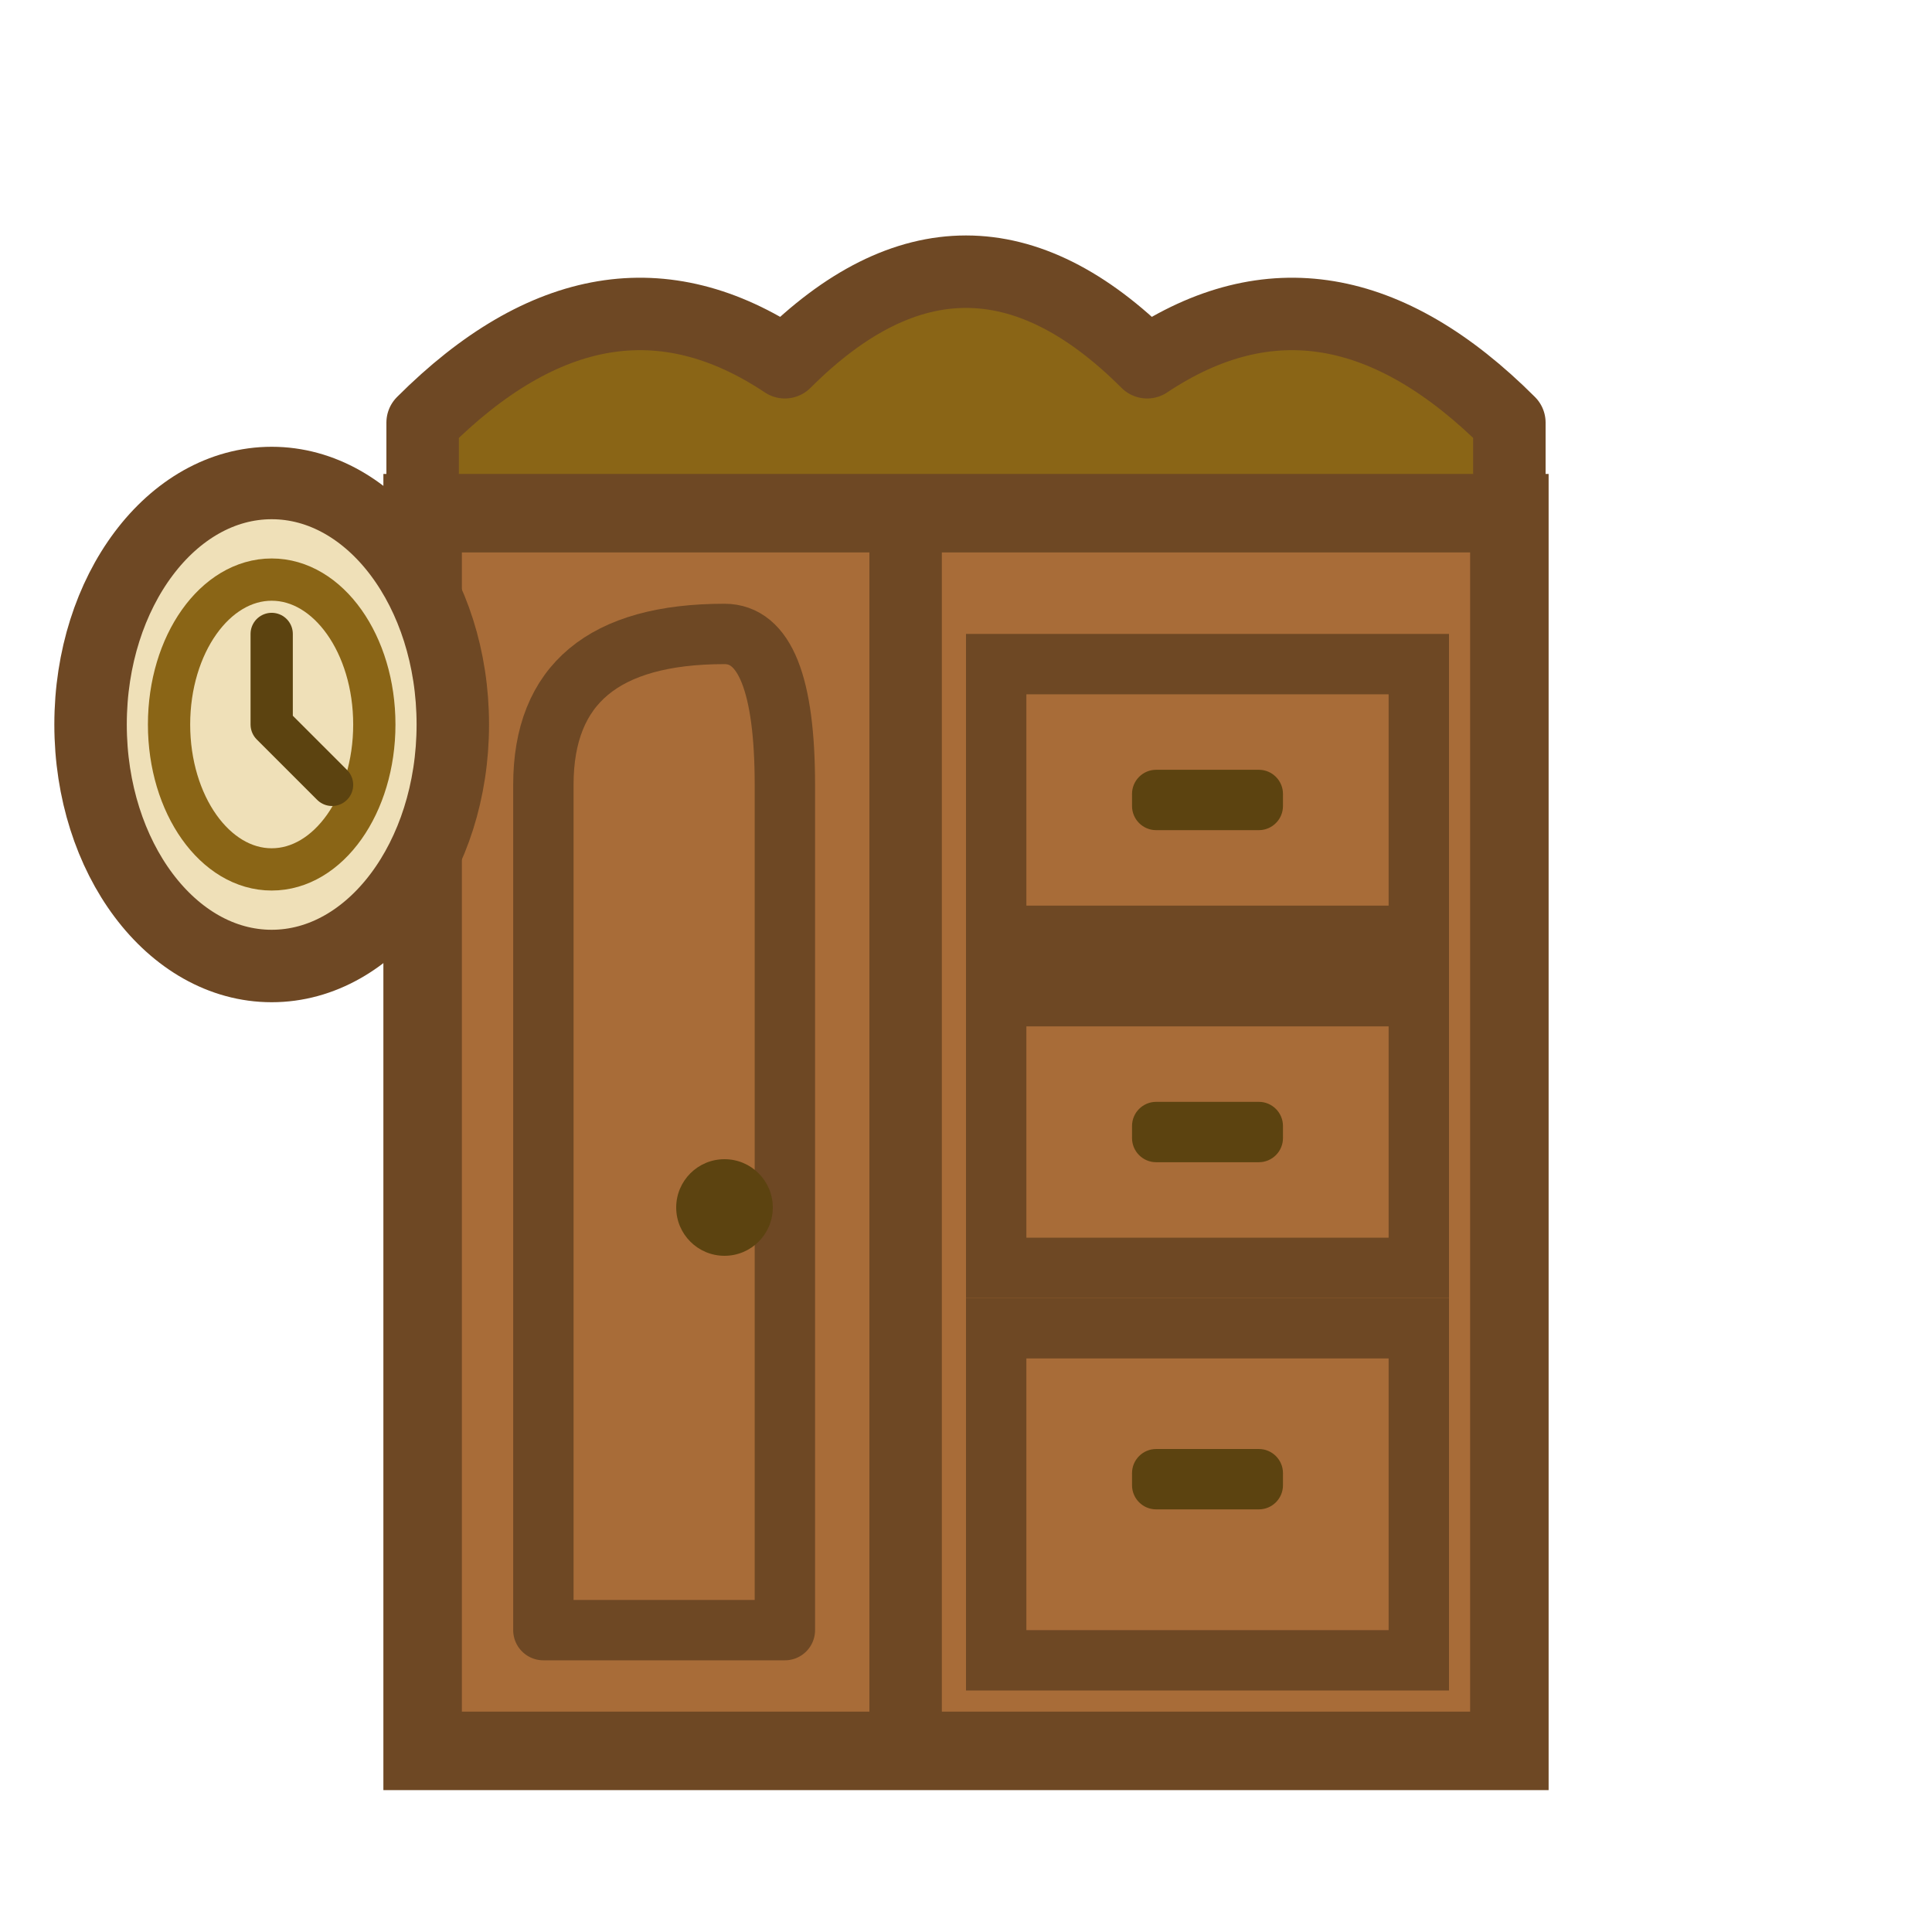
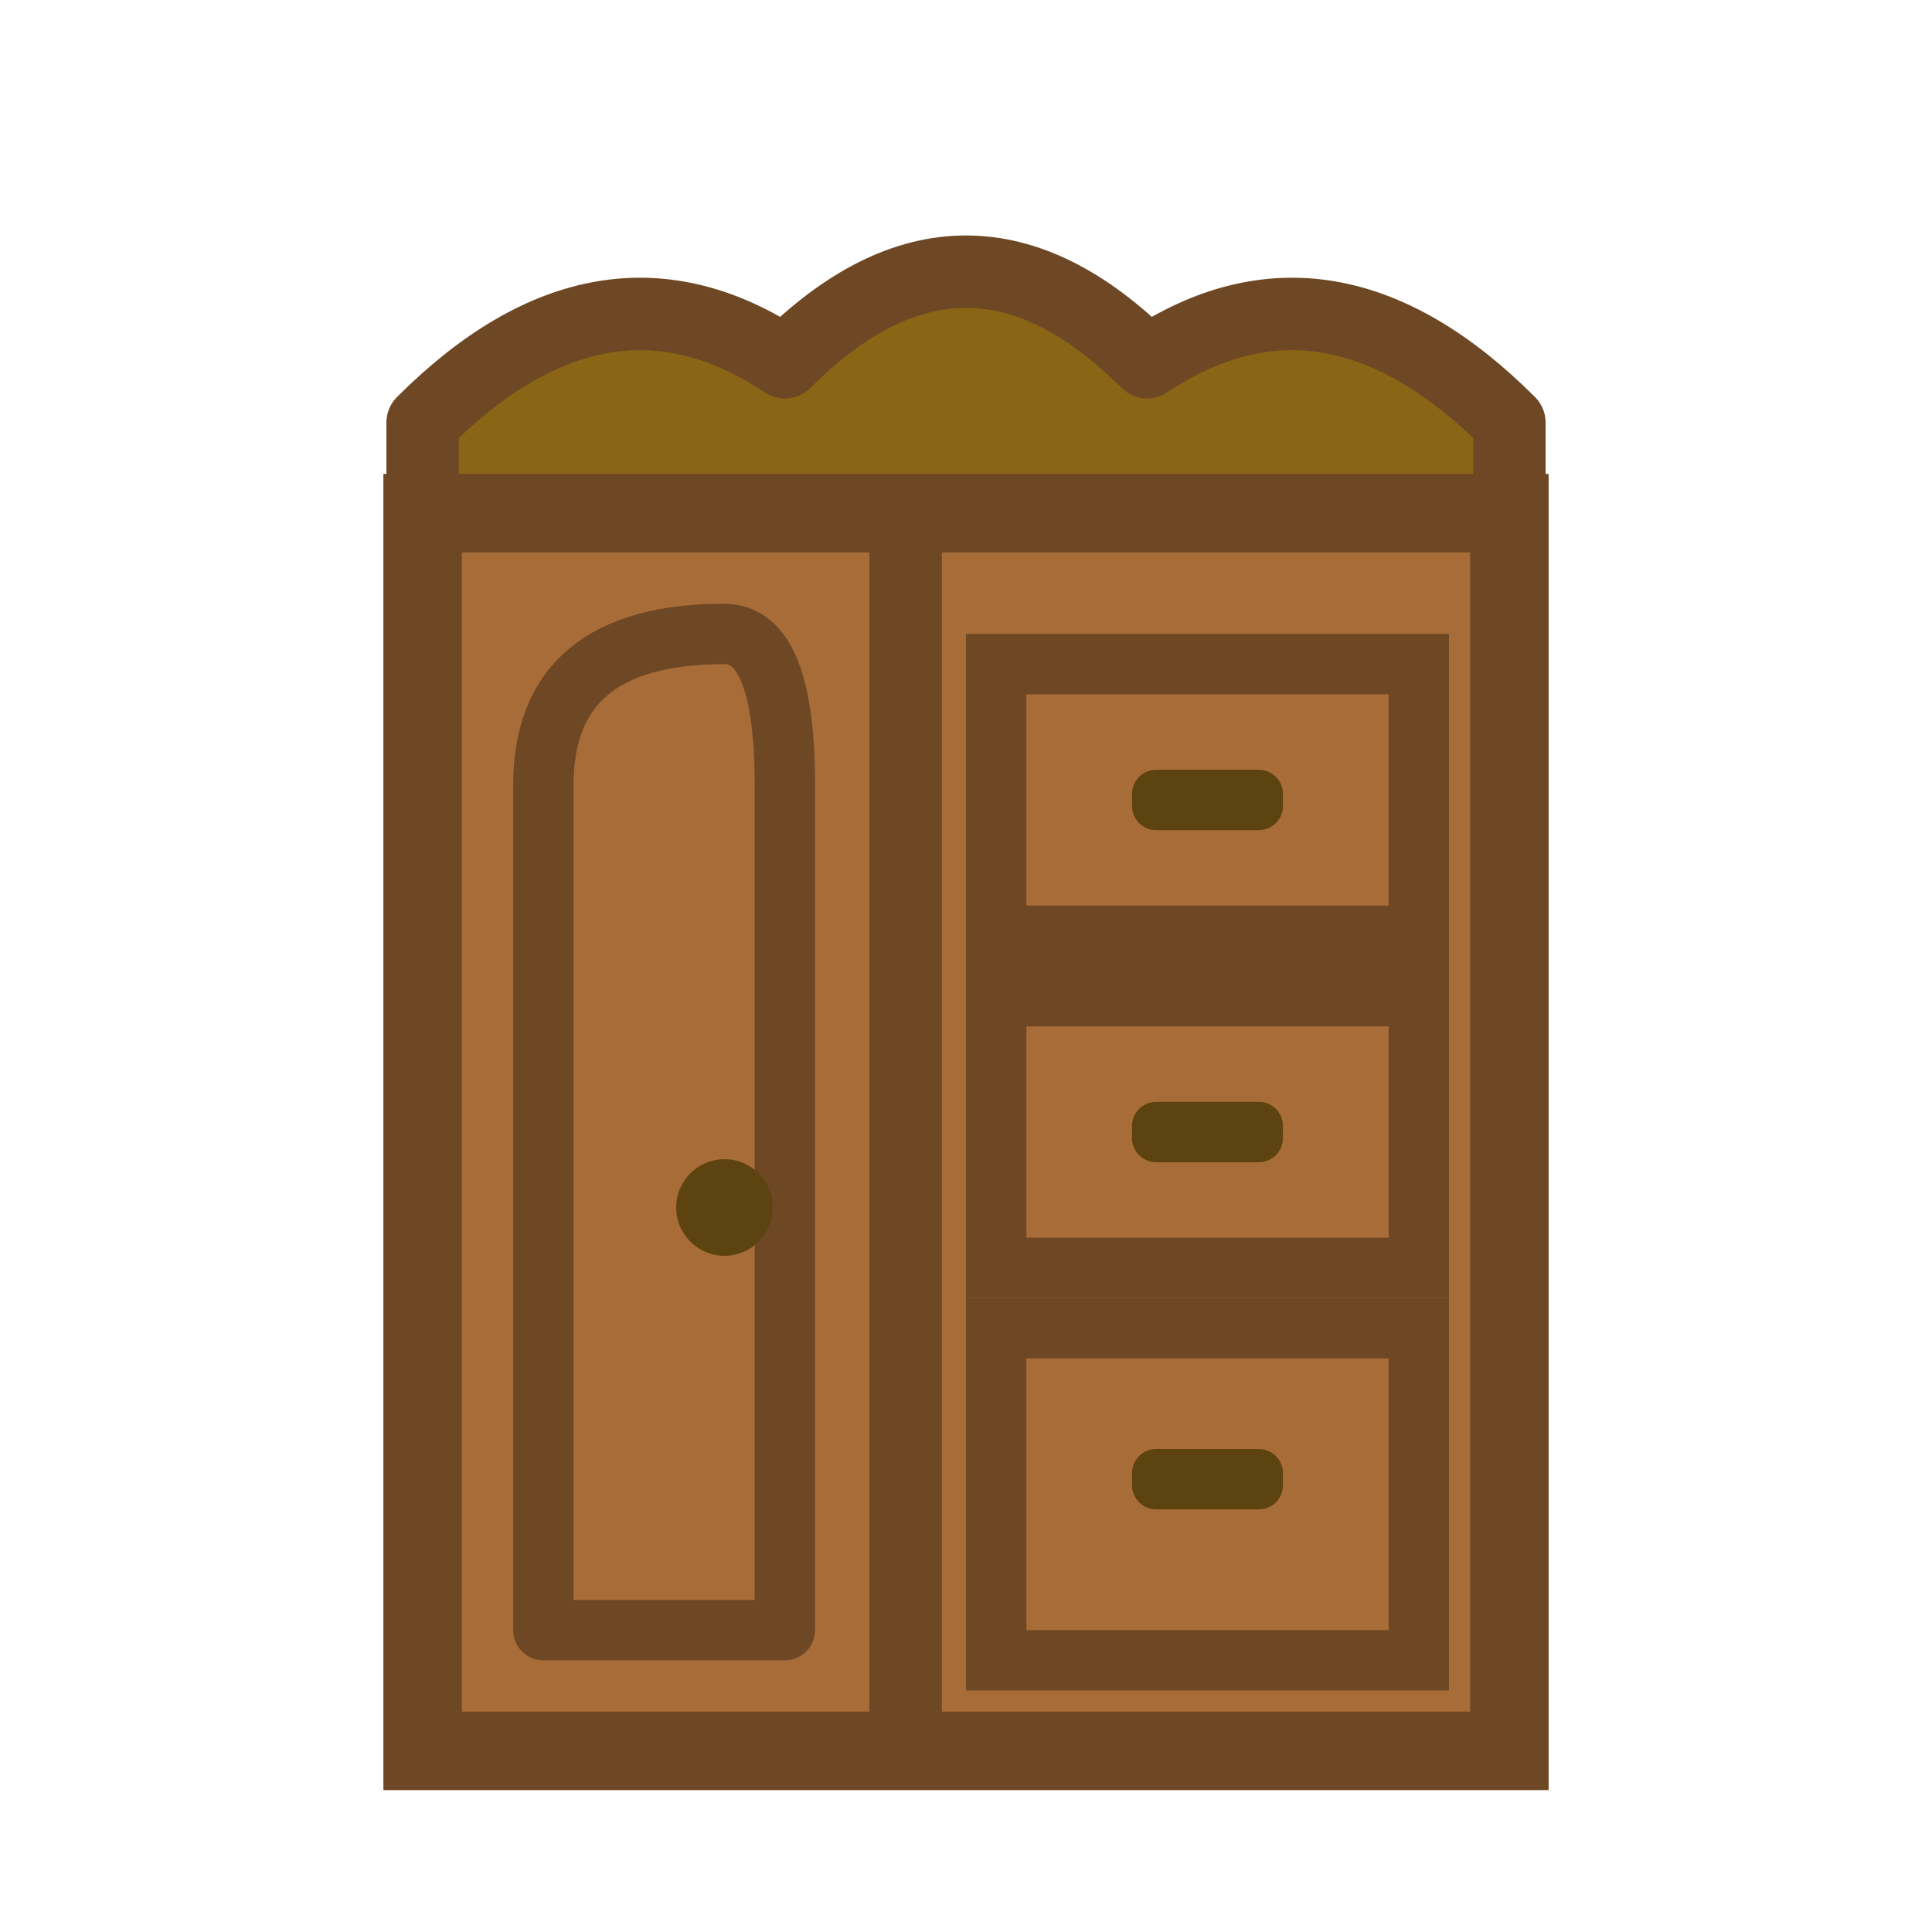
<svg xmlns="http://www.w3.org/2000/svg" viewBox="0 0 64 64" role="img" aria-label="Fasada-szafa z szufladami i owalnym zegarem — Baj Pomorski">
  <path d="M14 14 Q20 8 26 12 Q32 6 38 12 Q44 8 50 14 L50 17 L14 17 Z" fill="#8a6516" stroke="#6e4824" stroke-width="2.4" stroke-linejoin="round" />
  <rect x="14" y="17" width="36" height="41" fill="#a86c38" stroke="#6e4824" stroke-width="2.6" />
  <line x1="30" y1="17" x2="30" y2="58" stroke="#6e4824" stroke-width="2.4" />
  <path d="M18 54 L18 26 Q18 21 24 21 Q26 21 26 26 L26 54 Z" fill="none" stroke="#6e4824" stroke-width="2" stroke-linejoin="round" />
  <circle cx="24" cy="40" r="1.6" fill="#5c4310" />
  <g stroke="#6e4824" stroke-width="2" fill="none">
    <rect x="33" y="22" width="14" height="9" />
    <rect x="33" y="33" width="14" height="9" />
    <rect x="33" y="44" width="14" height="11" />
  </g>
  <g fill="#5c4310">
    <rect x="37.5" y="25.5" width="5" height="2" rx="0.8" />
    <rect x="37.5" y="36.5" width="5" height="2" rx="0.8" />
    <rect x="37.5" y="48" width="5" height="2" rx="0.8" />
  </g>
-   <ellipse cx="9" cy="24" rx="6" ry="8" fill="#efe0b8" stroke="#6e4824" stroke-width="2.4" />
-   <ellipse cx="9" cy="24" rx="3.4" ry="4.8" fill="none" stroke="#8a6516" stroke-width="1.4" />
-   <path d="M9 24 L9 21 M9 24 L11 26" fill="none" stroke="#5c4310" stroke-width="1.4" stroke-linecap="round" />
</svg>
